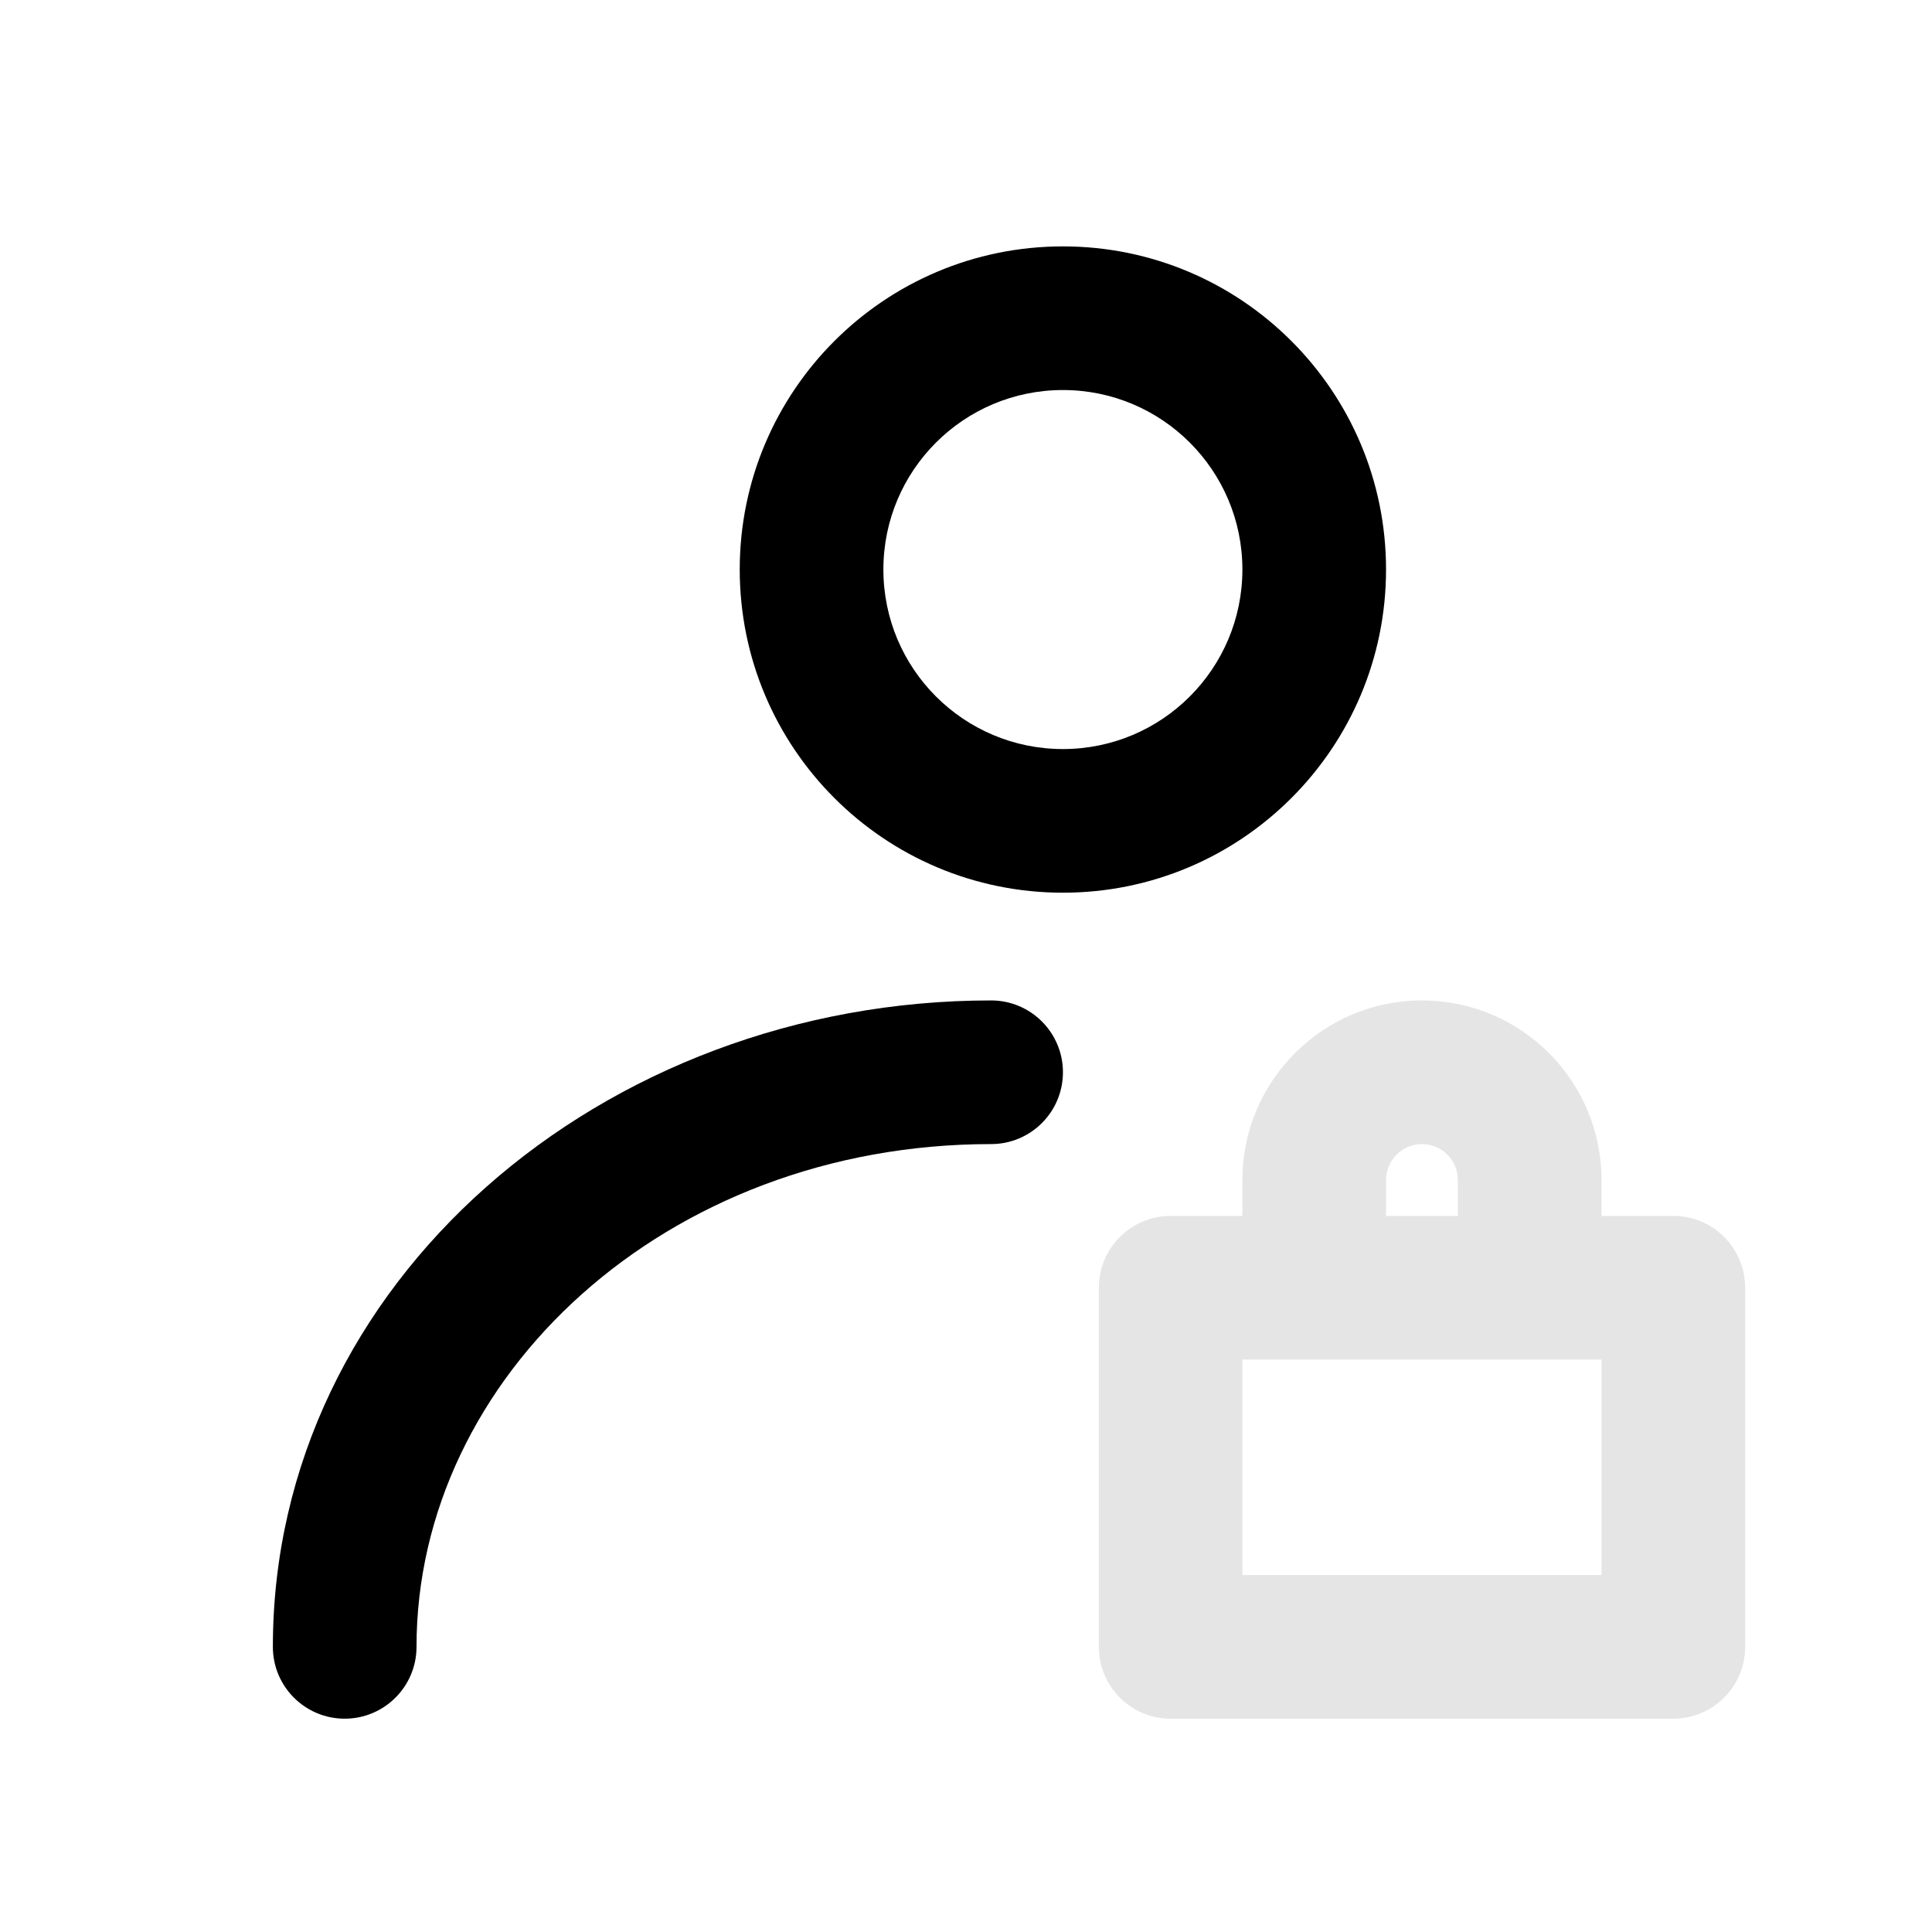
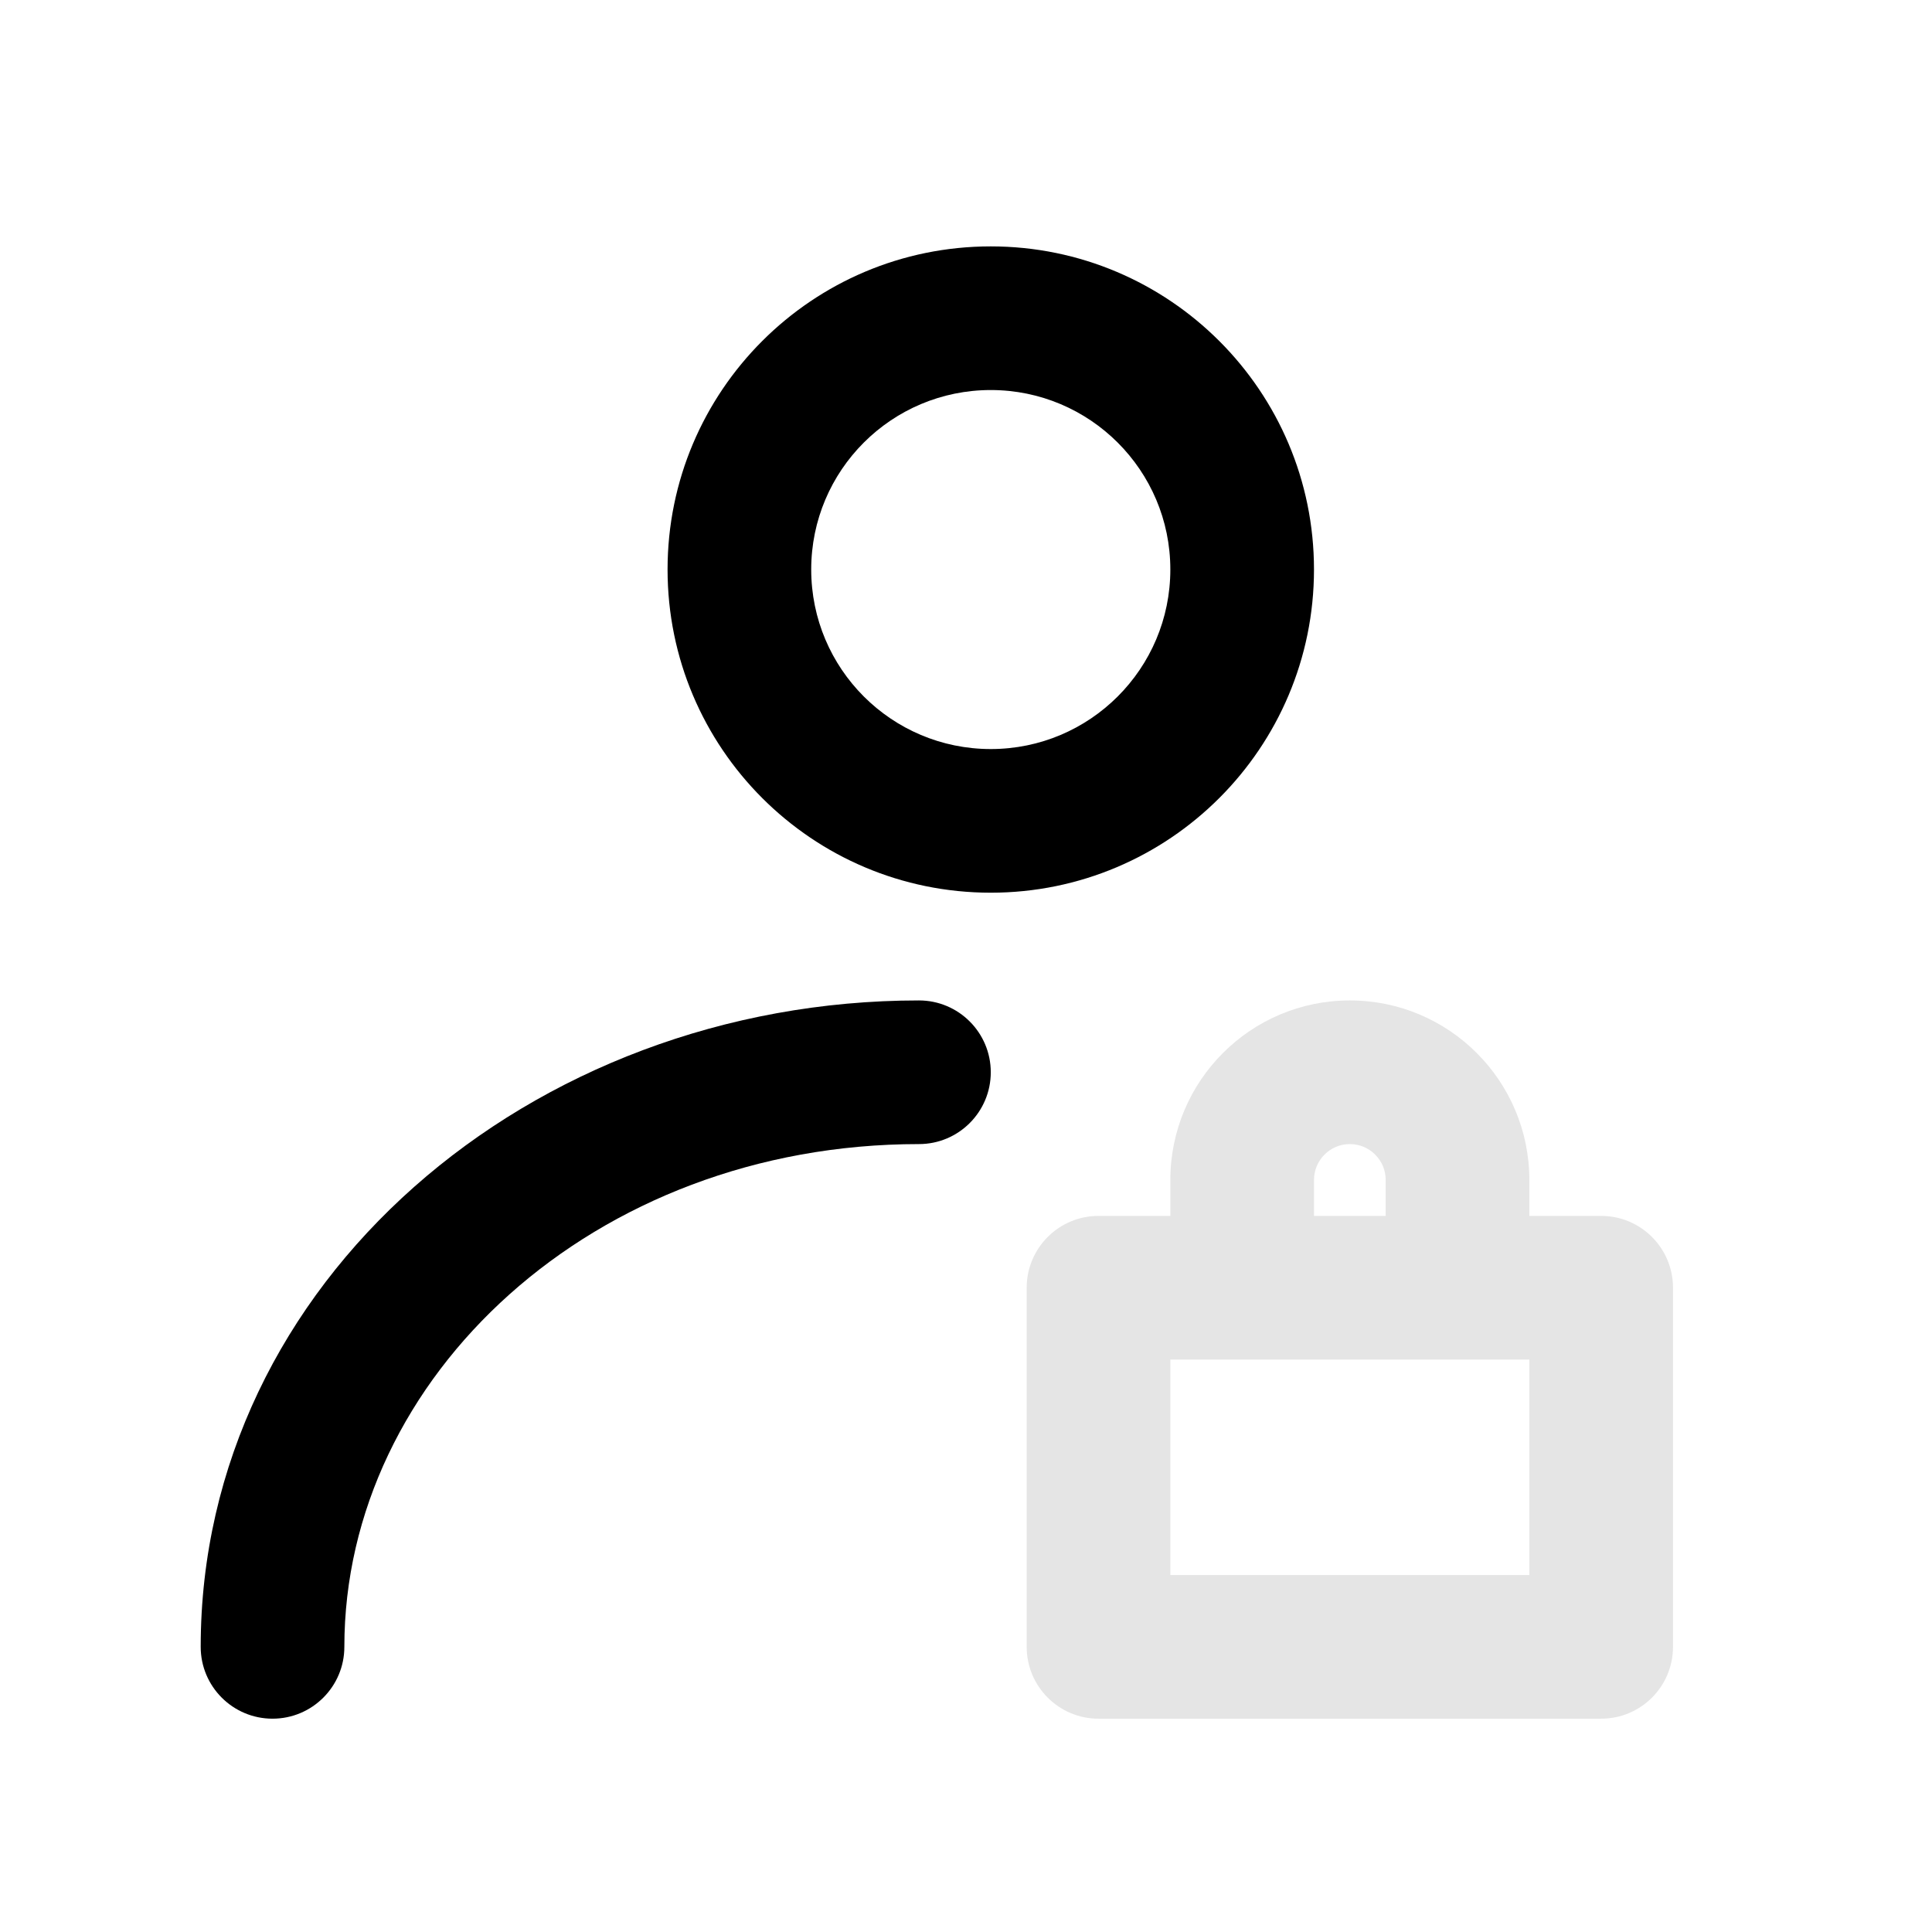
<svg xmlns="http://www.w3.org/2000/svg" width="17" height="17" viewBox="0 0 17 17" fill="none">
  <mask id="mask0_102_981" style="mask-type:alpha" maskUnits="userSpaceOnUse" x="0" y="0" width="17" height="17">
-     <rect x="0.879" y="0.645" width="16" height="16" fill="#DCDCDC" />
+     <rect x="0.244" y="0.645" width="16" height="16" fill="#DCDCDC" />
  </mask>
  <g mask="url(#mask0_102_981)">
-     <path fill-rule="evenodd" clip-rule="evenodd" d="M9.353 2.168C7.782 2.168 6.509 3.441 6.509 5.011C6.509 6.582 7.782 7.855 9.353 7.855C10.923 7.855 12.196 6.582 12.196 5.011C12.196 3.441 10.923 2.168 9.353 2.168ZM7.773 5.011C7.773 4.139 8.48 3.432 9.353 3.432C10.225 3.432 10.932 4.139 10.932 5.011C10.932 5.884 10.225 6.591 9.353 6.591C8.48 6.591 7.773 5.884 7.773 5.011Z" fill="black" />
-     <path d="M3.665 14.491C3.665 12.116 5.857 10.067 8.721 10.067C9.07 10.067 9.353 9.784 9.353 9.435C9.353 9.086 9.07 8.803 8.721 8.803C5.303 8.803 2.401 11.282 2.401 14.491C2.401 14.84 2.684 15.123 3.033 15.123C3.382 15.123 3.665 14.84 3.665 14.491Z" fill="black" />
-     <path fill-rule="evenodd" clip-rule="evenodd" d="M12.512 8.803C11.64 8.803 10.932 9.511 10.932 10.383V10.699H10.3C9.952 10.699 9.669 10.982 9.669 11.331V14.491C9.669 14.84 9.952 15.123 10.3 15.123H14.724C15.073 15.123 15.356 14.84 15.356 14.491V11.331C15.356 10.982 15.073 10.699 14.724 10.699H14.092V10.383C14.092 9.511 13.385 8.803 12.512 8.803ZM12.828 10.699V10.383C12.828 10.209 12.687 10.067 12.512 10.067C12.338 10.067 12.196 10.209 12.196 10.383V10.699H12.828ZM10.932 11.963V13.859H14.092V11.963H10.932Z" fill="#E5E5E5" />
+     <path fill-rule="evenodd" clip-rule="evenodd" d="M8.718 2.168C7.147 2.168 5.874 3.441 5.874 5.011C5.874 6.582 7.147 7.855 8.718 7.855C10.288 7.855 11.562 6.582 11.562 5.011C11.562 3.441 10.288 2.168 8.718 2.168ZM7.138 5.011C7.138 4.139 7.845 3.432 8.718 3.432C9.59 3.432 10.298 4.139 10.298 5.011C10.298 5.884 9.59 6.591 8.718 6.591C7.845 6.591 7.138 5.884 7.138 5.011Z" fill="black" />
+     <path d="M3.03 14.491C3.03 12.116 5.222 10.067 8.086 10.067C8.435 10.067 8.718 9.784 8.718 9.435C8.718 9.086 8.435 8.803 8.086 8.803C4.668 8.803 1.766 11.282 1.766 14.491C1.766 14.84 2.049 15.123 2.398 15.123C2.747 15.123 3.03 14.84 3.03 14.491Z" fill="black" />
+     <path fill-rule="evenodd" clip-rule="evenodd" d="M11.877 8.803C11.005 8.803 10.298 9.511 10.298 10.383V10.699H9.666C9.317 10.699 9.034 10.982 9.034 11.331V14.491C9.034 14.84 9.317 15.123 9.666 15.123H14.089C14.438 15.123 14.721 14.84 14.721 14.491V11.331C14.721 10.982 14.438 10.699 14.089 10.699H13.457V10.383C13.457 9.511 12.75 8.803 11.877 8.803ZM12.193 10.699V10.383C12.193 10.209 12.052 10.067 11.877 10.067C11.703 10.067 11.562 10.209 11.562 10.383V10.699H12.193ZM10.298 11.963V13.859H13.457V11.963H10.298Z" fill="#E5E5E5" />
  </g>
</svg>
